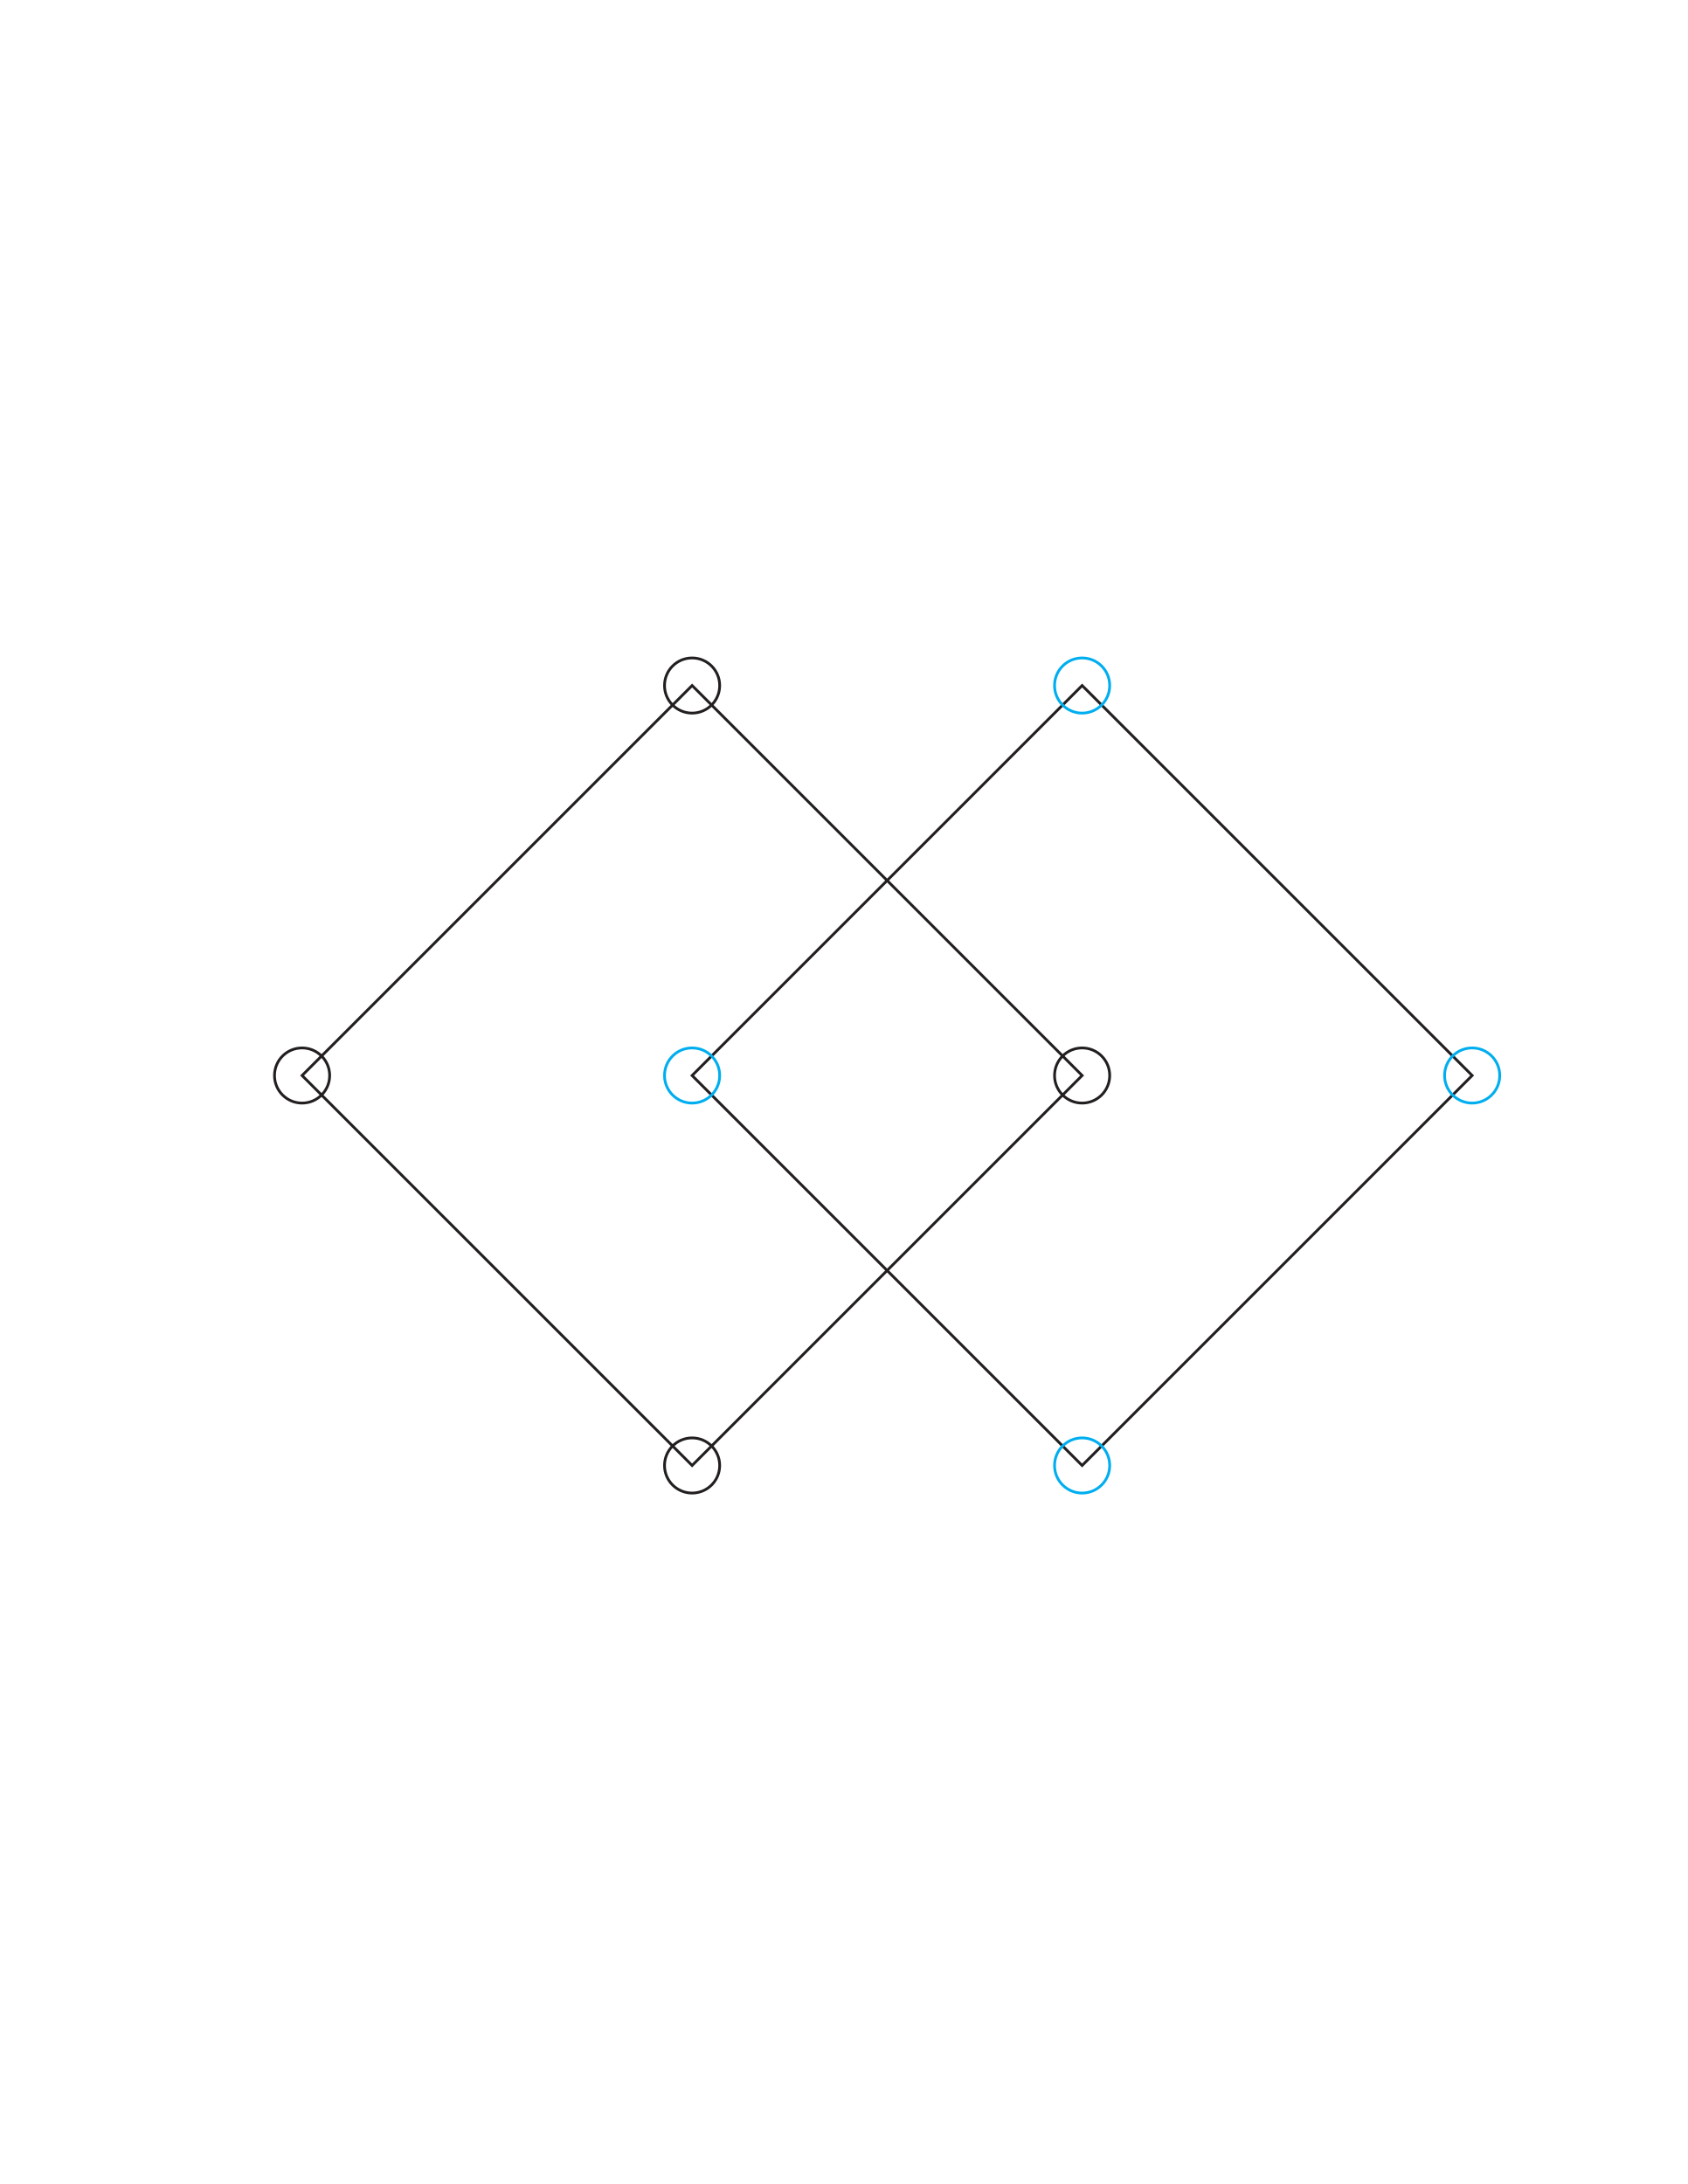
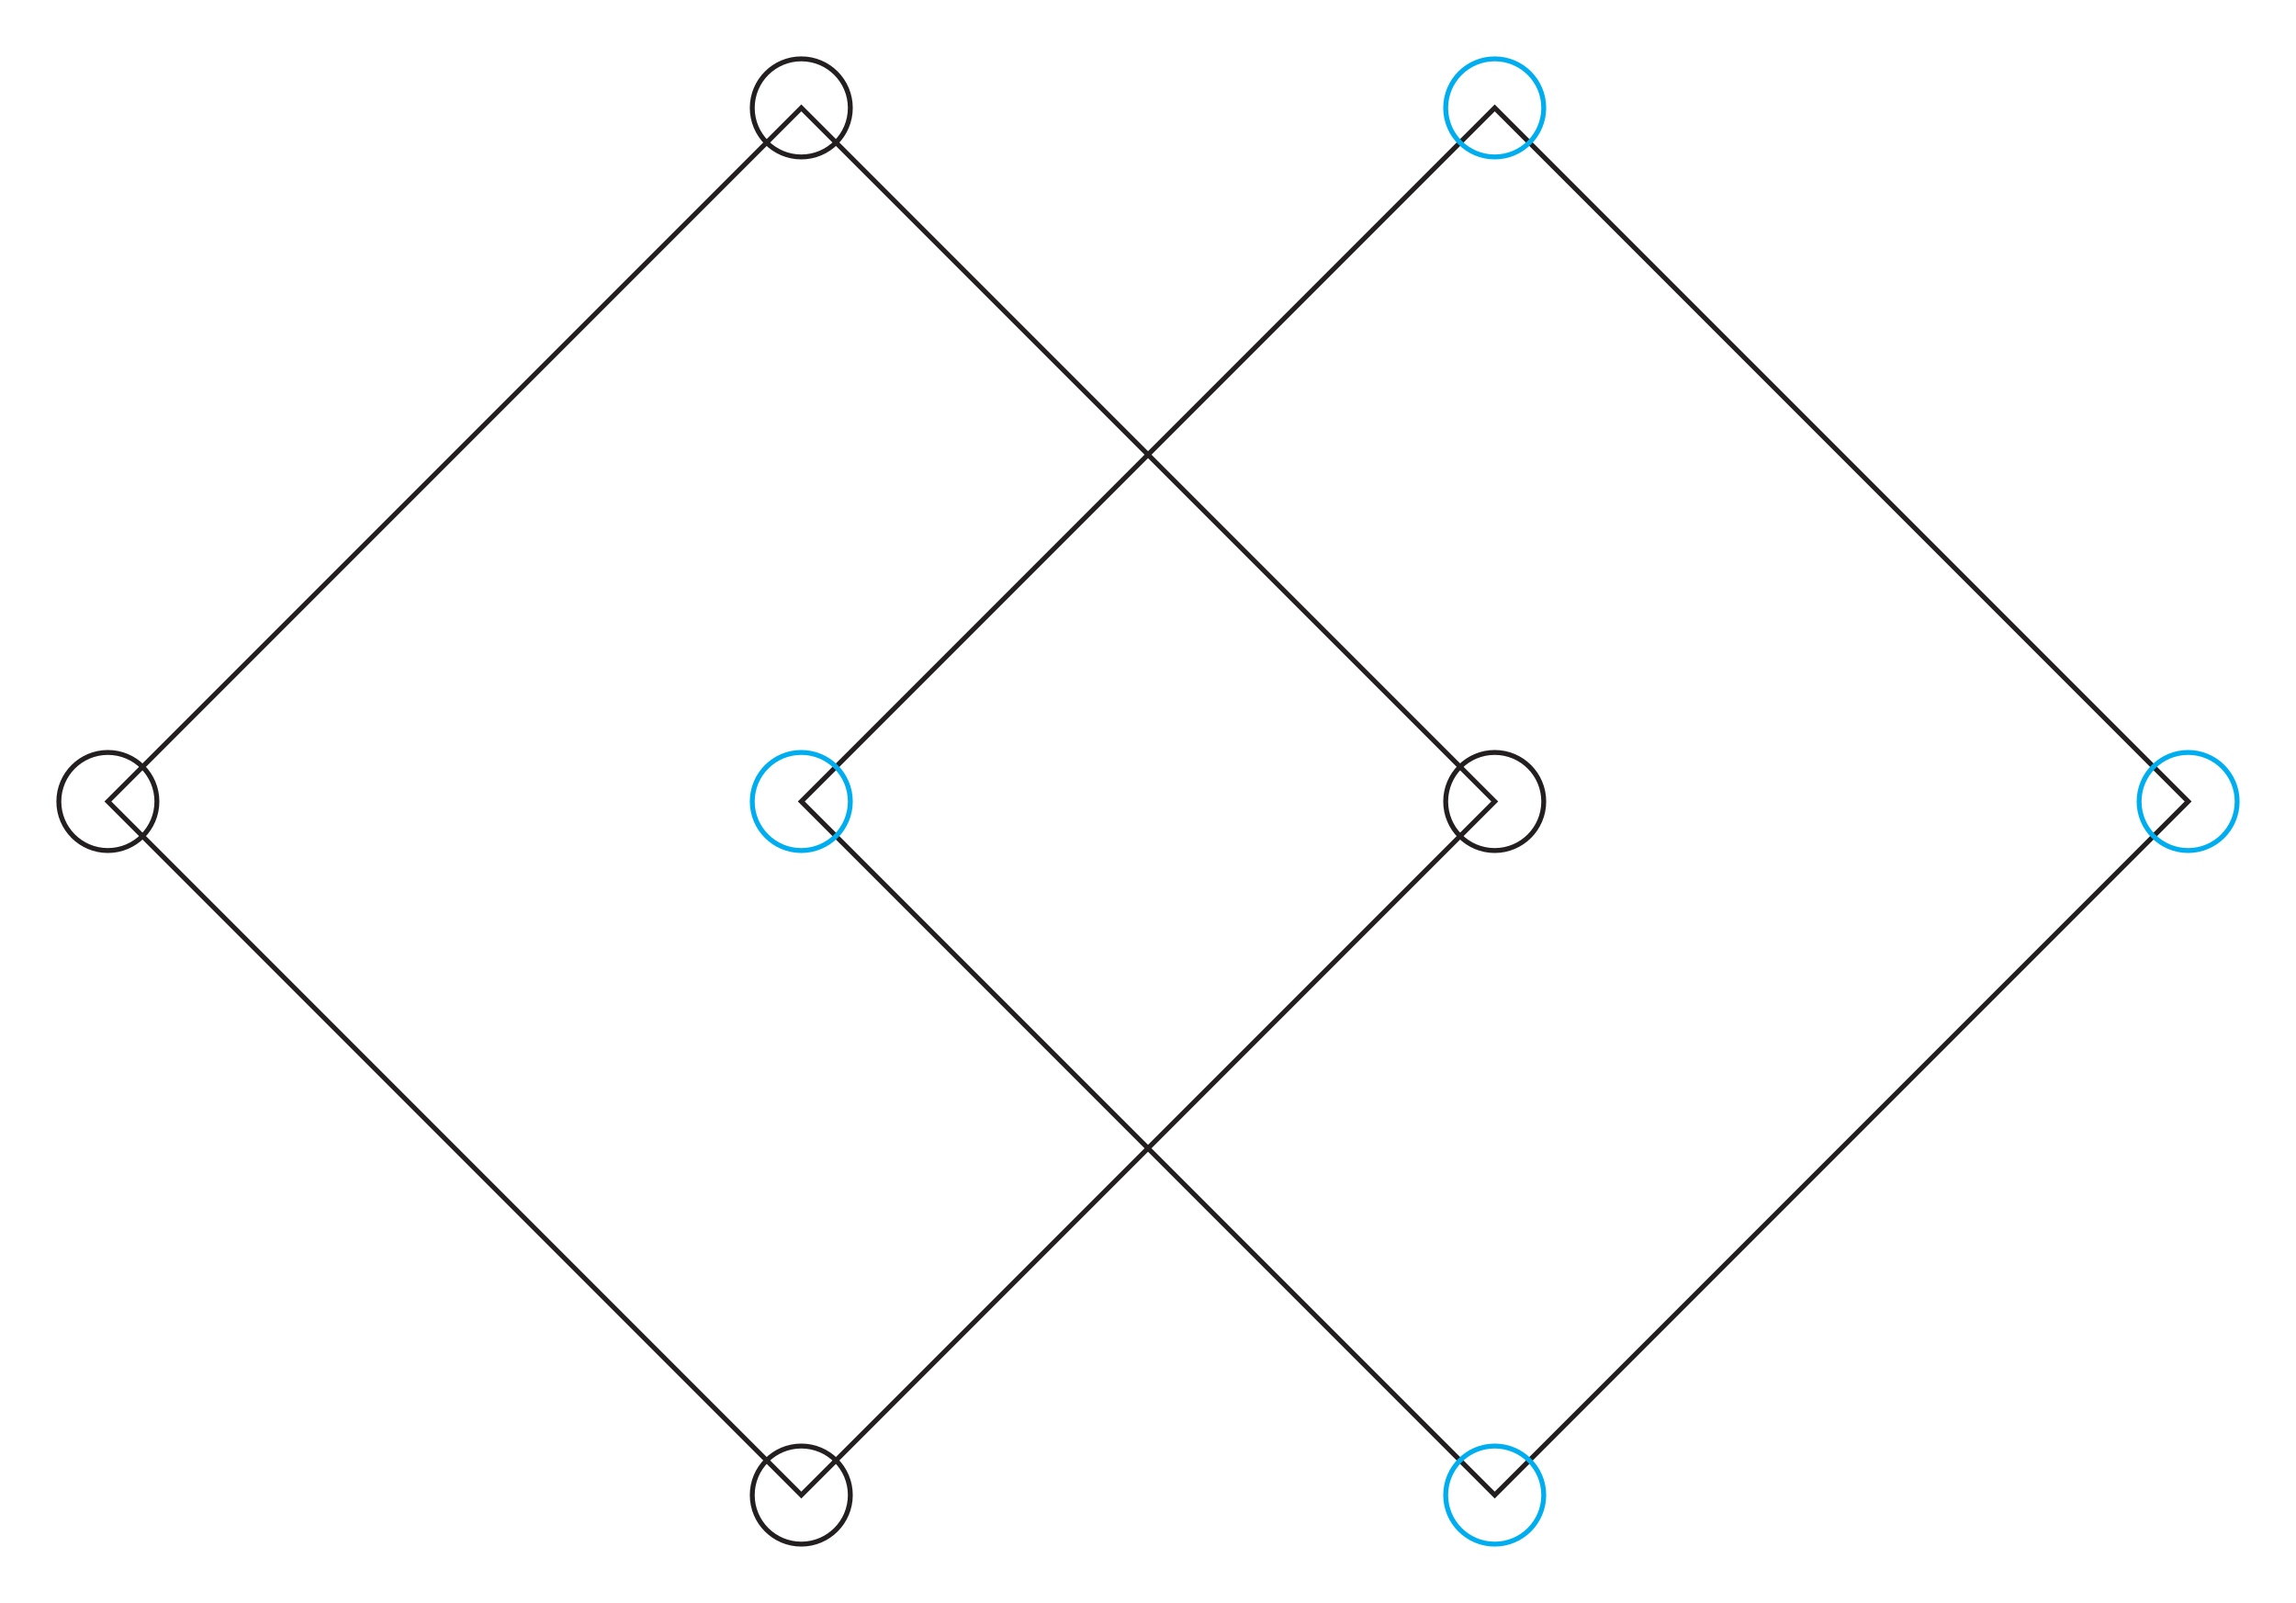
- <svg xmlns="http://www.w3.org/2000/svg" id="Layer_1" version="1.1" viewBox="0 0 612 792">
+ <svg xmlns="http://www.w3.org/2000/svg" id="Layer_1" version="1.1" viewBox="87.53 226.6 468.26 326.84">
  <defs>
    <style>
      .st0 {
        stroke: #231f20;
      }

      .st0, .st1 {
        fill: none;
        stroke-miterlimit: 10;
      }

      .st1 {
        stroke: #00aeef;
      }
    </style>
  </defs>
  <rect class="st0" x="150.95" y="290.02" width="200" height="200" transform="translate(-202.28 291.68) rotate(-45)" />
  <rect class="st0" x="292.37" y="290.02" width="200" height="200" transform="translate(-160.86 391.68) rotate(-45)" />
  <g id="ring2">
    <circle class="st0" cx="250.95" cy="248.6" r="10" />
    <circle class="st0" cx="109.53" cy="390.02" r="10" />
    <circle class="st0" cx="250.95" cy="531.44" r="10" />
    <circle class="st0" cx="392.37" cy="390.02" r="10" />
  </g>
  <g id="ring1">
    <circle class="st1" cx="392.37" cy="248.6" r="10" />
    <circle class="st1" cx="250.95" cy="390.02" r="10" />
    <circle class="st1" cx="392.37" cy="531.44" r="10" />
    <circle class="st1" cx="533.79" cy="390.02" r="10" />
  </g>
</svg>
